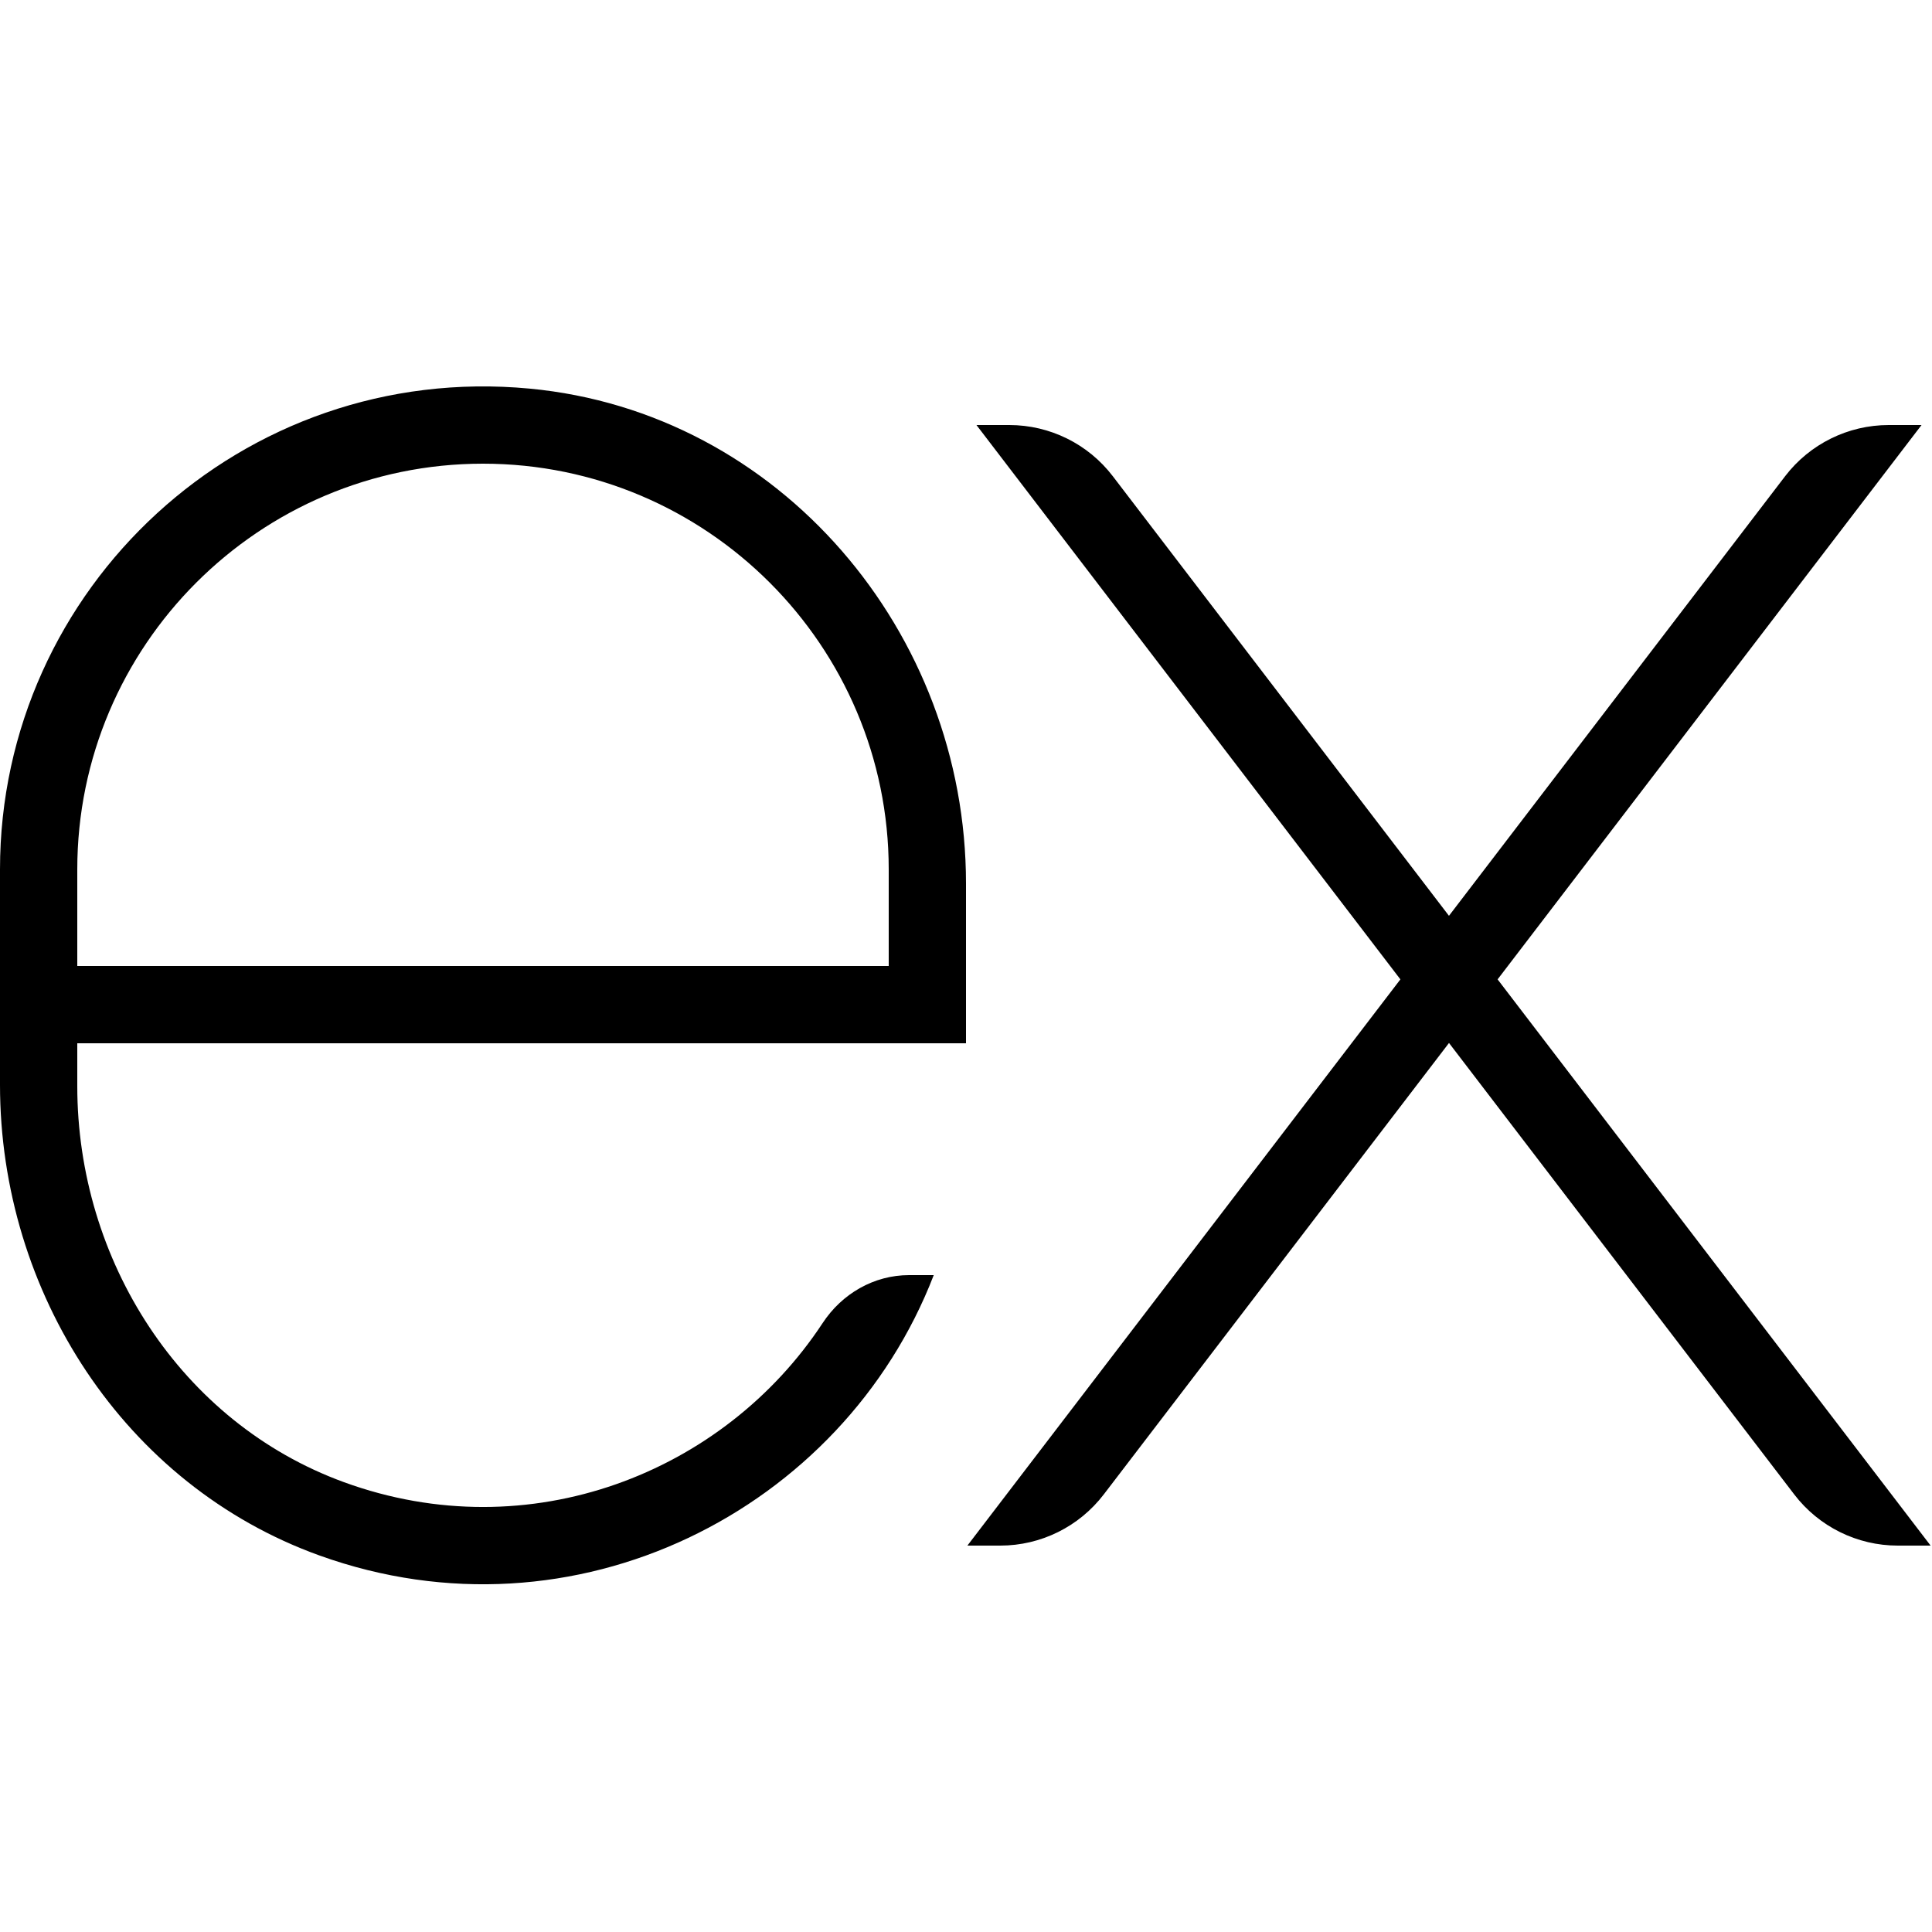
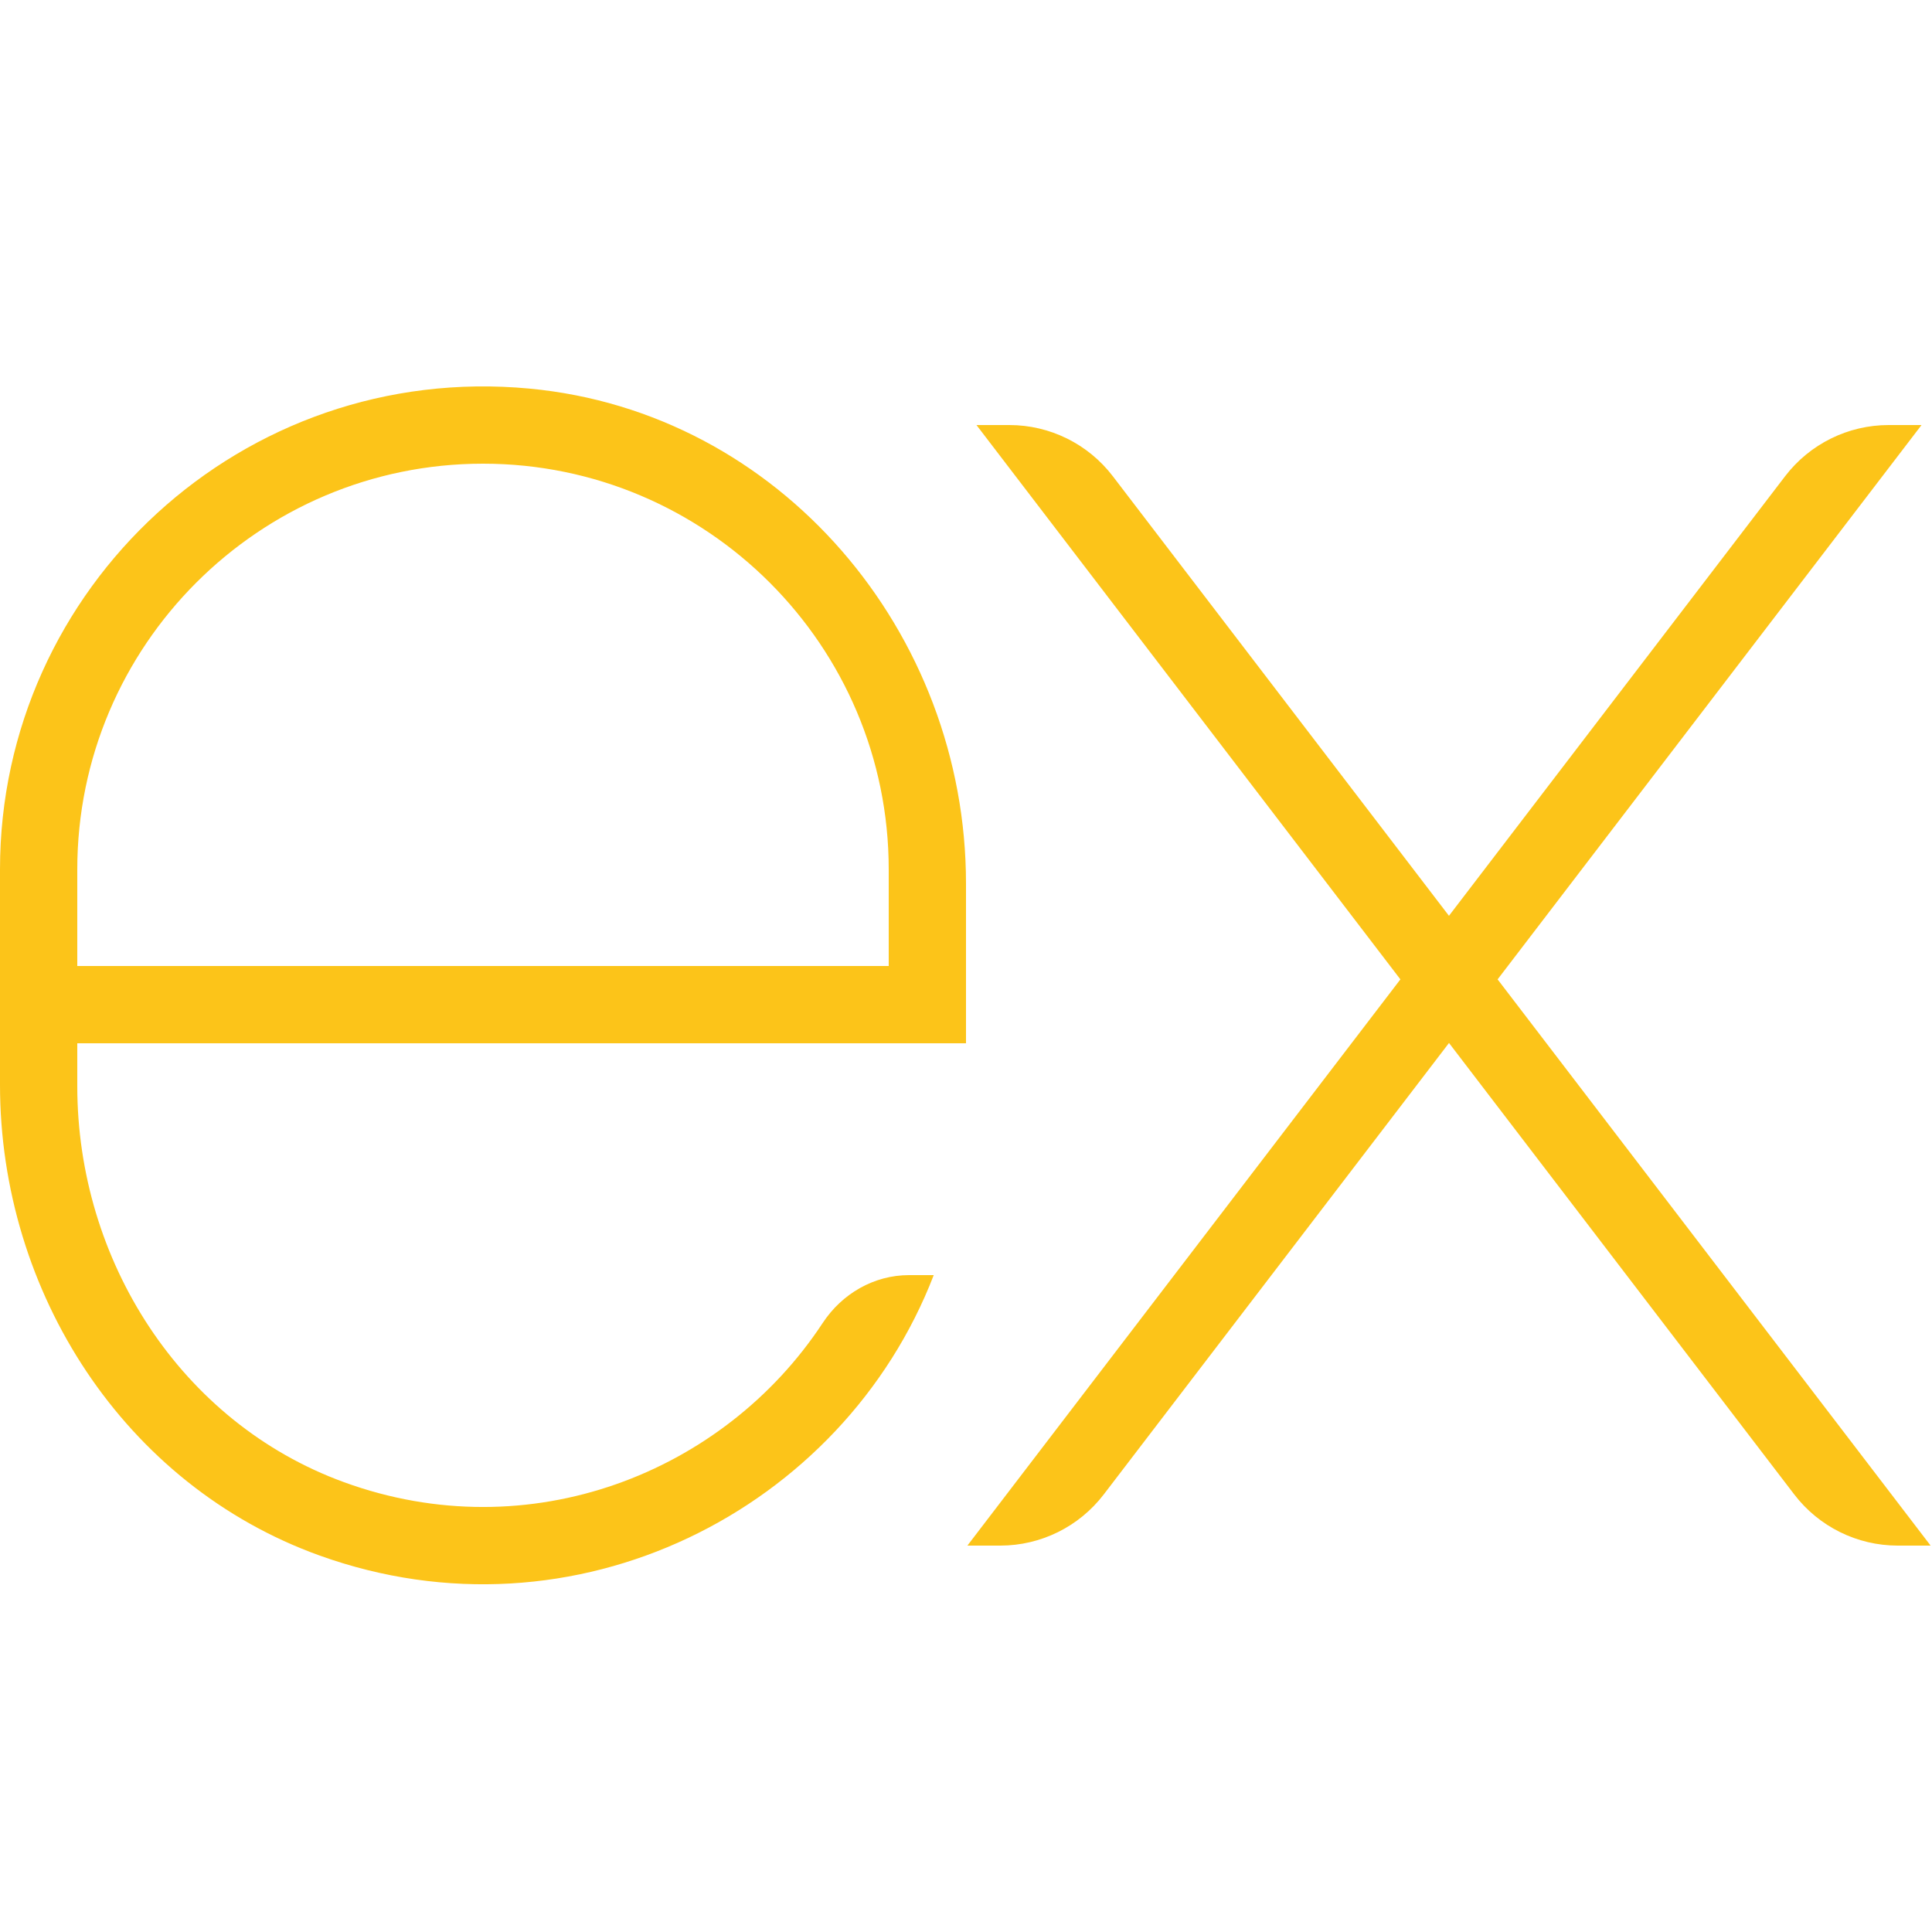
- <svg xmlns="http://www.w3.org/2000/svg" viewBox="0 0 50 50" width="250px" height="250px">
-   <path d="M49.729 11h-.85c-1.051 0-2.041.49-2.68 1.324l-8.7 11.377-8.7-11.377C28.162 11.49 27.171 11 26.121 11h-.85l10.971 14.346L25.036 40h.85c1.051 0 2.041-.49 2.679-1.324L37.5 26.992l8.935 11.684C47.073 39.51 48.063 40 49.114 40h.85L38.758 25.346 49.729 11zM21.289 34.242c-2.554 3.881-7.582 5.87-12.389 4.116C4.671 36.815 2 32.611 2 28.109L2 27h12v0h11l0-4.134c0-6.505-4.818-12.2-11.295-12.809C6.273 9.358 0 15.21 0 22.5l0 5.573c0 5.371 3.215 10.364 8.269 12.183 6.603 2.376 13.548-1.17 15.896-7.256 0 0 0 0 0 0h-.638C22.616 33 21.789 33.481 21.289 34.242zM2 22.5C2 16.71 6.71 12 12.5 12S23 16.71 23 22.5V25H2V22.5z" />
+ <svg xmlns="http://www.w3.org/2000/svg" viewBox="0,0,256,256" width="250px" height="250px" fill-rule="nonzero">
+   <g fill="#fcc419" fill-rule="nonzero" stroke="none" stroke-width="1" stroke-linecap="butt" stroke-linejoin="miter" stroke-miterlimit="10" stroke-dasharray="" stroke-dashoffset="0" font-family="none" font-weight="none" font-size="none" text-anchor="none" style="mix-blend-mode: normal">
+     <g transform="scale(5.12,5.12)">
+       <path d="M49.729,11h-0.85c-1.051,0 -2.041,0.49 -2.68,1.324l-8.7,11.377l-8.7,-11.377c-0.637,-0.834 -1.628,-1.324 -2.678,-1.324h-0.85l10.971,14.346l-11.206,14.654h0.85c1.051,0 2.041,-0.49 2.679,-1.324l8.935,-11.684l8.935,11.684c0.638,0.834 1.628,1.324 2.679,1.324h0.85l-11.206,-14.654zM21.289,34.242c-2.554,3.881 -7.582,5.87 -12.389,4.116c-4.229,-1.543 -6.9,-5.747 -6.9,-10.249v-1.109h12v0h11v-4.134c0,-6.505 -4.818,-12.2 -11.295,-12.809c-7.432,-0.699 -13.705,5.153 -13.705,12.443v5.573c0,5.371 3.215,10.364 8.269,12.183c6.603,2.376 13.548,-1.17 15.896,-7.256v0h-0.638c-0.911,0 -1.738,0.481 -2.238,1.242zM2,22.5c0,-5.79 4.71,-10.5 10.5,-10.5c5.79,0 10.5,4.71 10.5,10.5v2.5h-21z" />
+     </g>
+   </g>
</svg>
